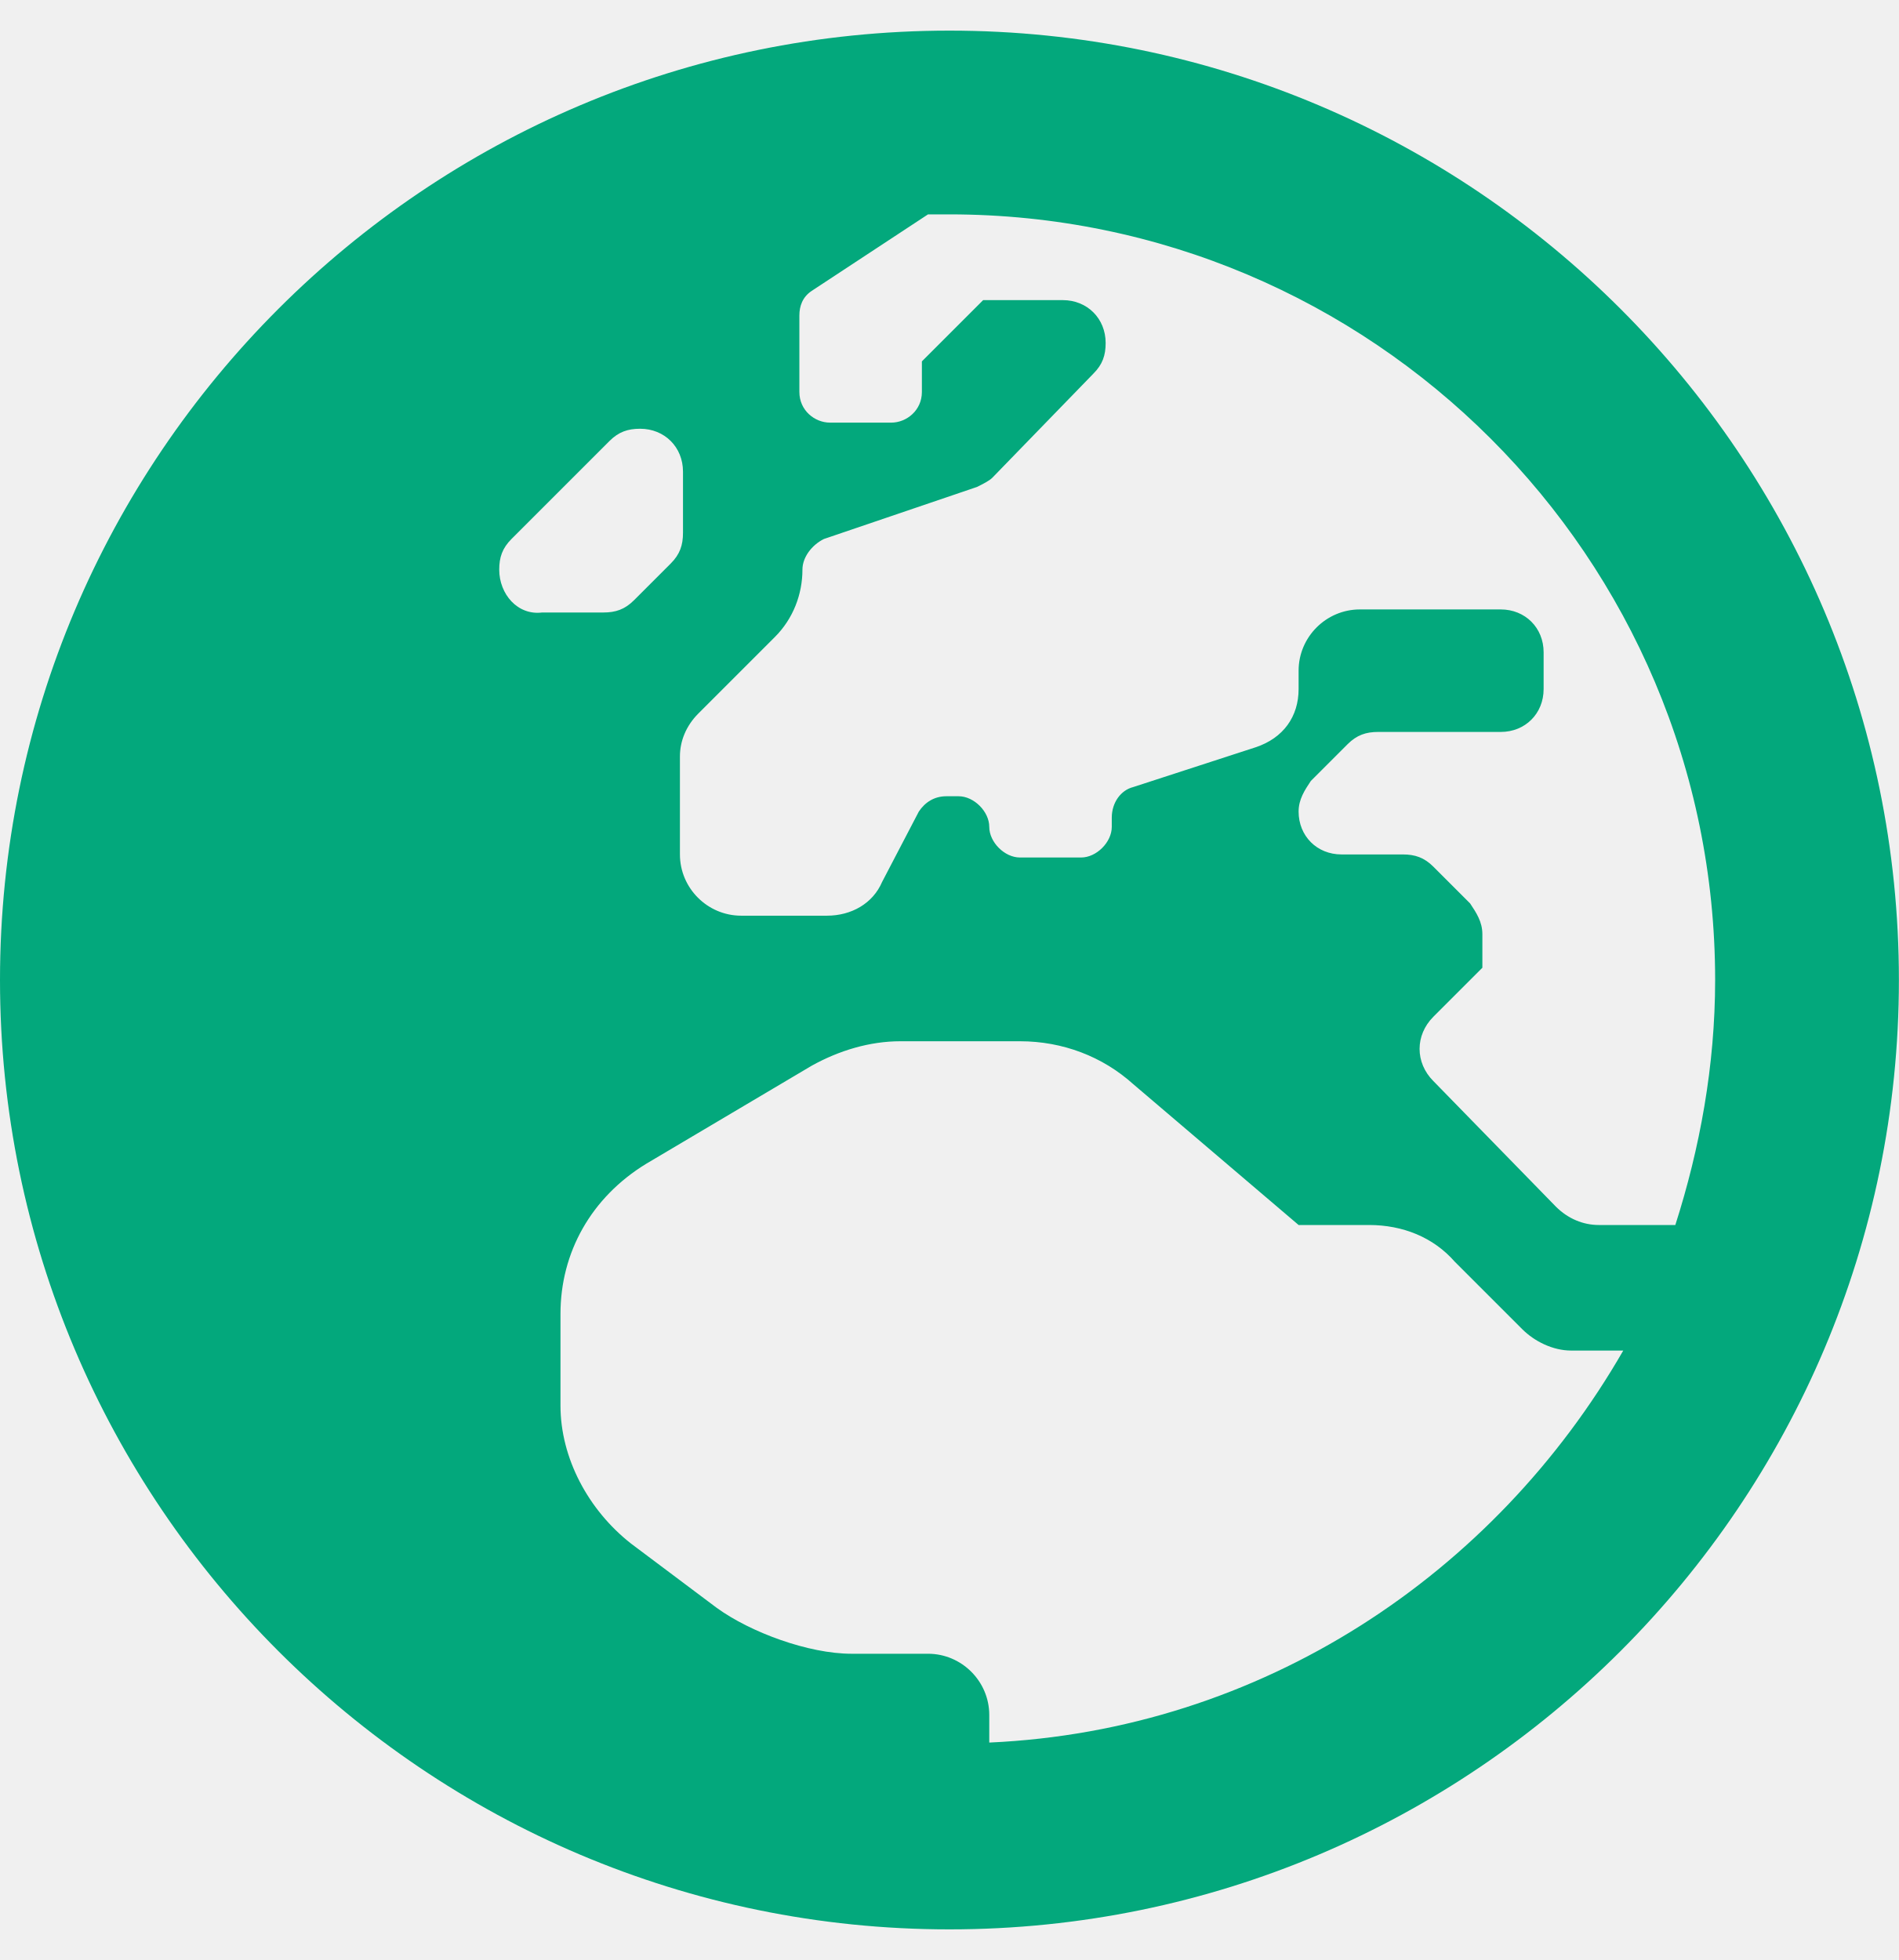
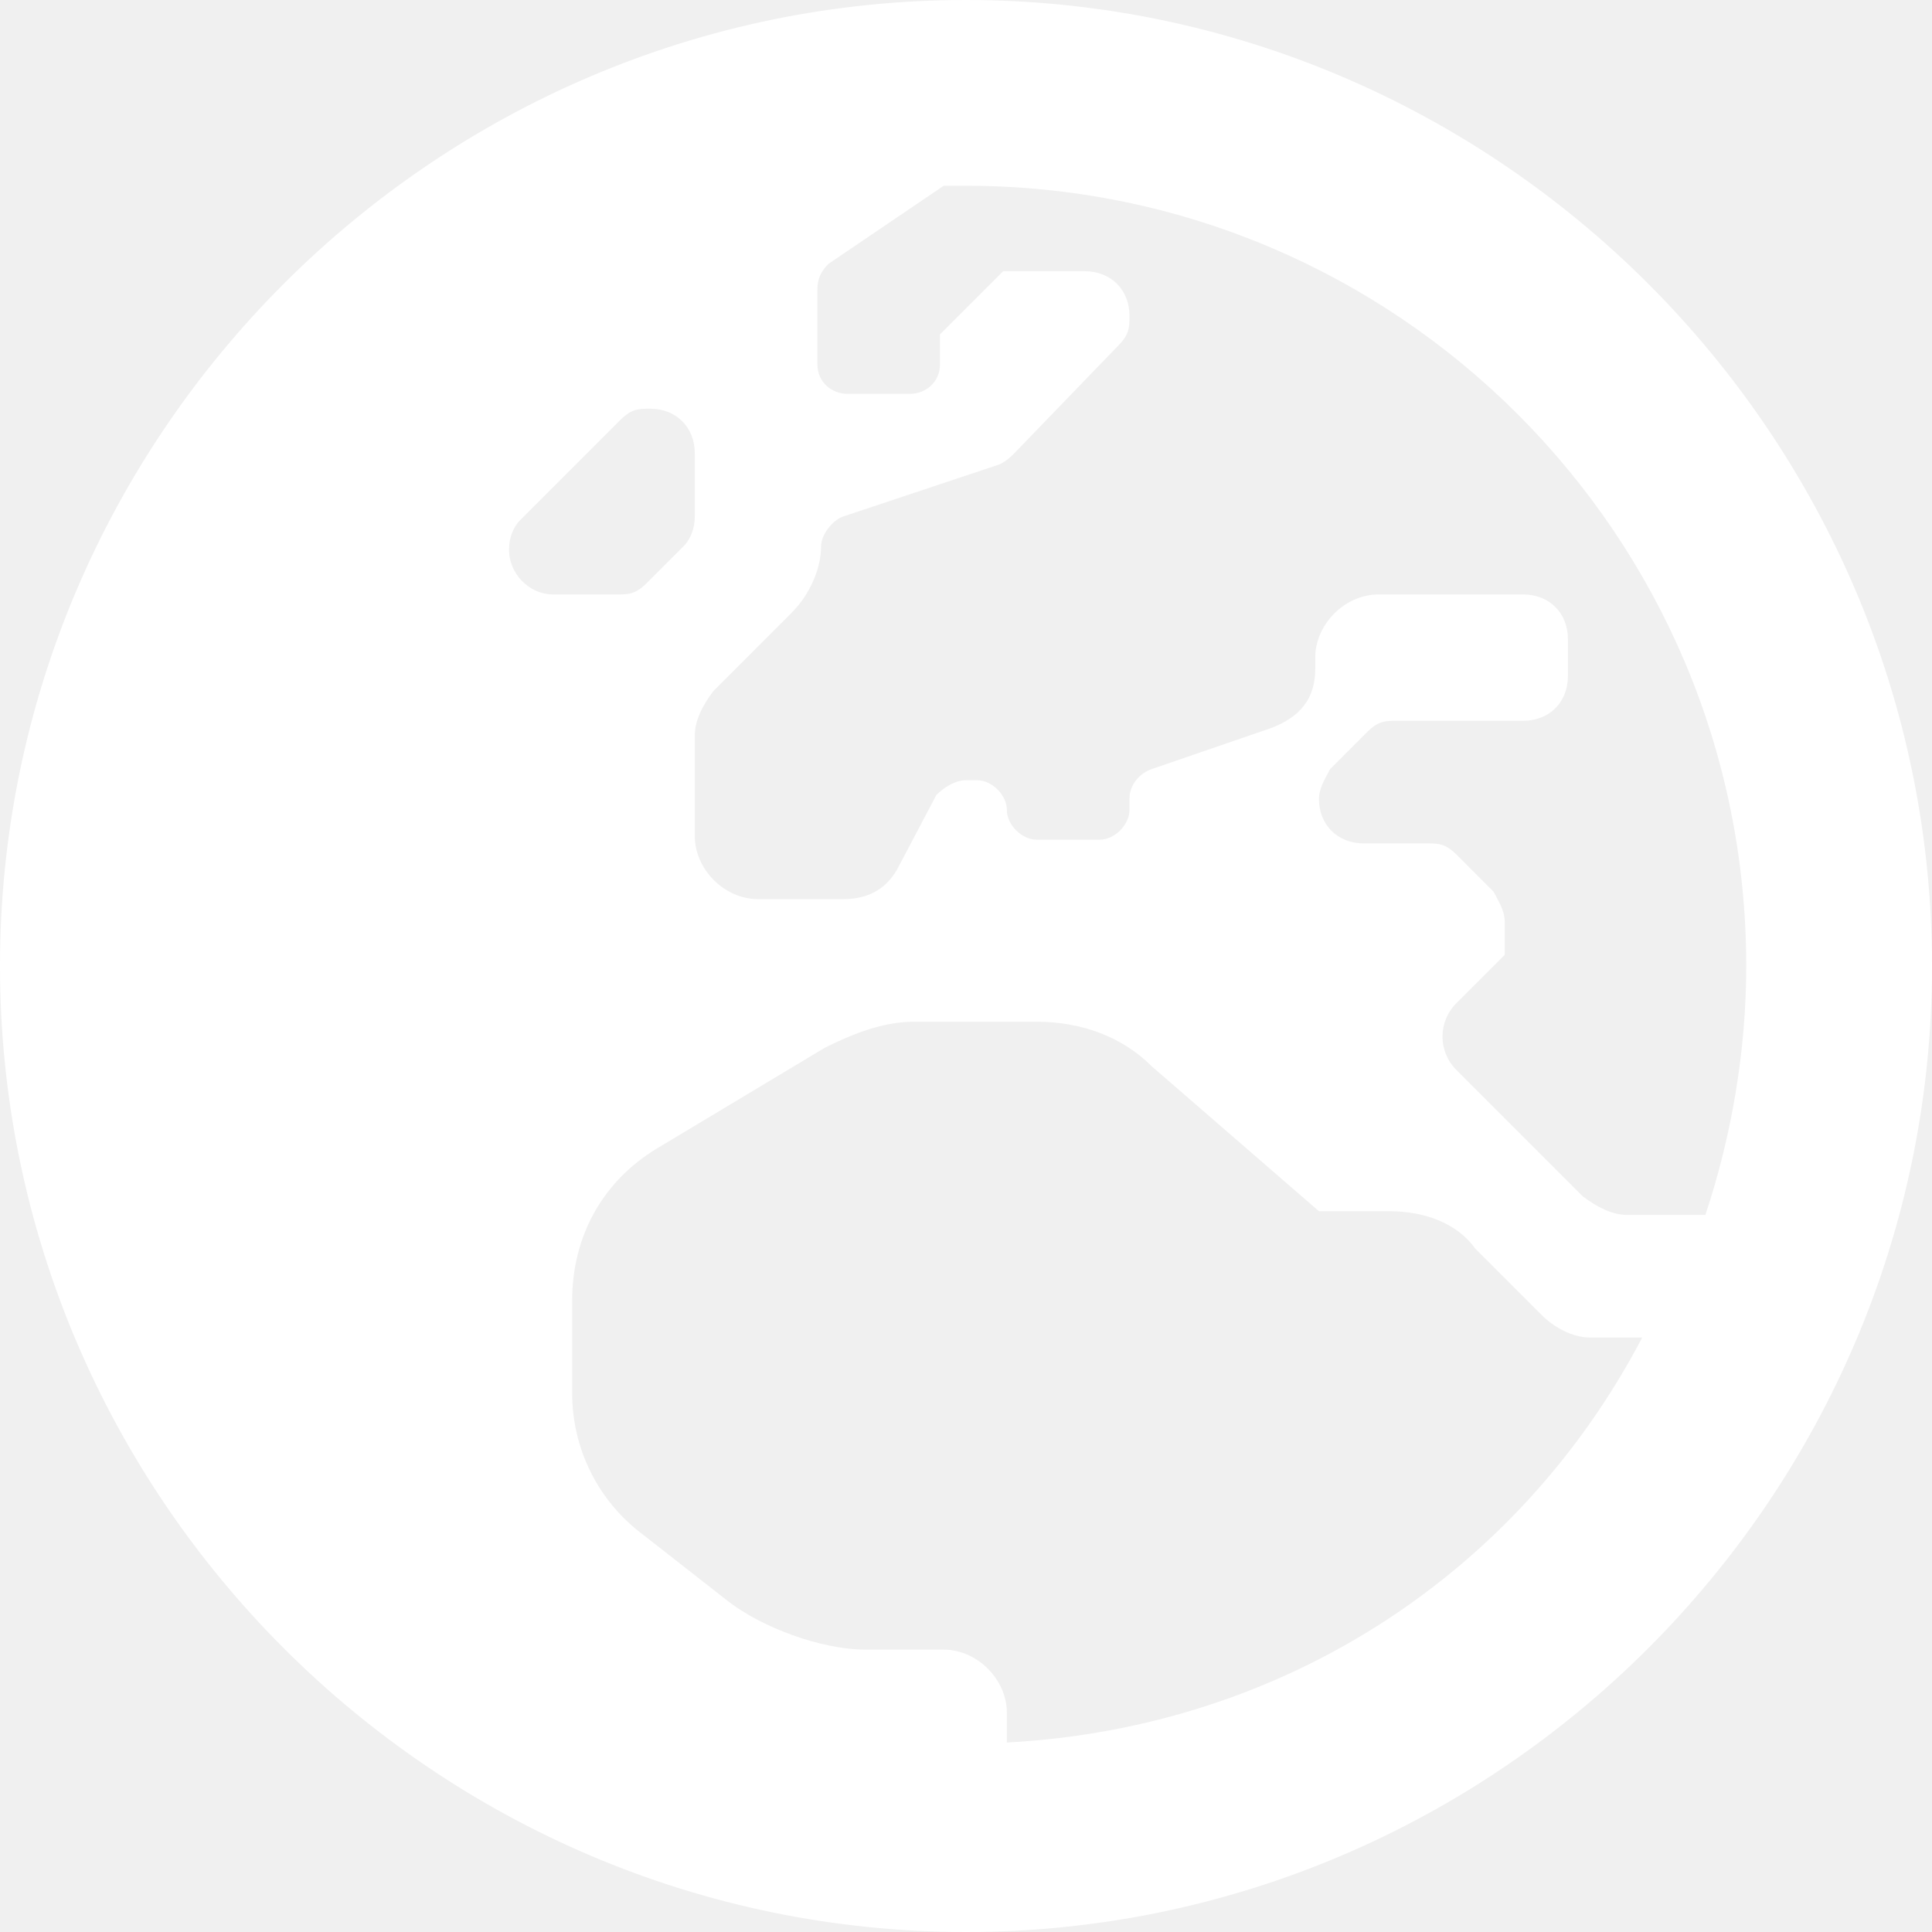
- <svg xmlns="http://www.w3.org/2000/svg" version="1.1" id="Ebene_1" x="0px" y="0px" viewBox="0 0 62 64" style="enable-background:new 0 0 62 64;" xml:space="preserve">
+ <svg xmlns="http://www.w3.org/2000/svg" version="1.1" id="Ebene_1" x="0px" y="0px" viewBox="0 0 52 52" style="enable-background:new 0 0 52 52;" xml:space="preserve">
  <style type="text/css">
- 	.st0{fill:#03A87C;}
+ 	.st0{fill:#FFFFFF;}
</style>
-   <path class="st0" d="M31,1C13.9,1,0,14.9,0,32s13.9,31,31,31s31-13.9,31-31S48.1,1,31,1z M56,32c0,2.8-0.5,5.5-1.3,8h-2.5  c-0.5,0-1-0.2-1.4-0.6l-4-4.1c-0.6-0.6-0.6-1.5,0-2.1l1.6-1.6v-1.1c0-0.4-0.2-0.7-0.4-1l-1.2-1.2c-0.3-0.3-0.6-0.4-1-0.4h-2  c-0.8,0-1.4-0.6-1.4-1.4c0-0.4,0.2-0.7,0.4-1l1.2-1.2c0.3-0.3,0.6-0.4,1-0.4h4c0.8,0,1.4-0.6,1.4-1.4v-1.2c0-0.8-0.6-1.4-1.4-1.4  h-4.6c-1.1,0-2,0.9-2,2v0.6c0,0.9-0.5,1.6-1.4,1.9l-4,1.3c-0.4,0.1-0.7,0.5-0.7,1V27c0,0.5-0.5,1-1,1h-2c-0.5,0-1-0.5-1-1  s-0.5-1-1-1h-0.4c-0.4,0-0.7,0.2-0.9,0.5l-1.2,2.3c-0.3,0.7-1,1.1-1.8,1.1h-2.8c-1.1,0-2-0.9-2-2v-3.2c0-0.5,0.2-1,0.6-1.4l2.5-2.5  c0.6-0.6,0.9-1.4,0.9-2.2c0-0.4,0.3-0.8,0.7-1l5-1.7c0.2-0.1,0.4-0.2,0.5-0.3l3.3-3.4c0.3-0.3,0.4-0.6,0.4-1c0-0.8-0.6-1.4-1.4-1.4  h-2.6l-2,2v1c0,0.6-0.5,1-1,1h-2c-0.5,0-1-0.4-1-1v-2.5c0-0.3,0.1-0.6,0.4-0.8L30.3,7c0.2,0,0.5,0,0.7,0C44.8,7,56,18.2,56,32z   M16.3,18.6c0-0.4,0.1-0.7,0.4-1l3.2-3.2c0.3-0.3,0.6-0.4,1-0.4c0.8,0,1.4,0.6,1.4,1.4v2c0,0.4-0.1,0.7-0.4,1l-1.2,1.2  c-0.3,0.3-0.6,0.4-1,0.4h-2C16.9,20.1,16.3,19.4,16.3,18.6z M32.3,56.9V56c0-1.1-0.9-2-2-2h-2.5c-1.4,0-3.3-0.7-4.4-1.5l-2.8-2.1  c-1.4-1.1-2.3-2.8-2.3-4.5v-3c0-2,1-3.8,2.8-4.9l5.4-3.2c0.9-0.5,1.9-0.8,2.9-0.8h3.9c1.4,0,2.7,0.5,3.7,1.4l5.4,4.6h2.3  c1.1,0,2.1,0.4,2.8,1.2l2.2,2.2c0.4,0.4,1,0.7,1.6,0.7h1.7C48.8,51.4,41.2,56.5,32.3,56.9L32.3,56.9z" />
+   <path class="st0" d="M26,0C11.7,0,0,11.7,0,26s11.7,26,26,26s26-11.7,26-26S40.3,0,26,0z M47,26c0,2.3-0.4,4.6-1.1,6.7h-2.1  c-0.4,0-0.8-0.2-1.2-0.5l-3.4-3.4c-0.5-0.5-0.5-1.3,0-1.8l1.3-1.3v-0.9c0-0.3-0.2-0.6-0.3-0.8l-1-1c-0.3-0.3-0.5-0.3-0.8-0.3h-1.7  c-0.7,0-1.2-0.5-1.2-1.2c0-0.3,0.2-0.6,0.3-0.8l1-1c0.3-0.3,0.5-0.3,0.8-0.3h3.4c0.7,0,1.2-0.5,1.2-1.2v-1c0-0.7-0.5-1.2-1.2-1.2  h-3.9c-0.9,0-1.7,0.8-1.7,1.7V18c0,0.8-0.4,1.3-1.2,1.6L31,20.7c-0.3,0.1-0.6,0.4-0.6,0.8v0.3c0,0.4-0.4,0.8-0.8,0.8h-1.7  c-0.4,0-0.8-0.4-0.8-0.8S26.7,21,26.3,21h-0.3c-0.3,0-0.6,0.2-0.8,0.4l-1,1.9c-0.3,0.6-0.8,0.9-1.5,0.9h-2.3c-0.9,0-1.7-0.8-1.7-1.7  v-2.7c0-0.4,0.2-0.8,0.5-1.2l2.1-2.1c0.5-0.5,0.8-1.2,0.8-1.8c0-0.3,0.3-0.7,0.6-0.8l4.2-1.4c0.2-0.1,0.3-0.2,0.4-0.3l2.8-2.9  c0.3-0.3,0.3-0.5,0.3-0.8c0-0.7-0.5-1.2-1.2-1.2h-2.2l-1.7,1.7v0.8c0,0.5-0.4,0.8-0.8,0.8h-1.7c-0.4,0-0.8-0.3-0.8-0.8V7.8  c0-0.3,0.1-0.5,0.3-0.7L25.4,5c0.2,0,0.4,0,0.6,0C37.6,5,47,14.4,47,26z M13.7,14.8c0-0.3,0.1-0.6,0.3-0.8l2.7-2.7  c0.3-0.3,0.5-0.3,0.8-0.3c0.7,0,1.2,0.5,1.2,1.2v1.7c0,0.3-0.1,0.6-0.3,0.8l-1,1c-0.3,0.3-0.5,0.3-0.8,0.3h-1.7  C14.2,16,13.7,15.4,13.7,14.8z M27.1,46.9v-0.8c0-0.9-0.8-1.7-1.7-1.7h-2.1c-1.2,0-2.8-0.6-3.7-1.3l-2.3-1.8  c-1.2-0.9-1.9-2.3-1.9-3.8v-2.5c0-1.7,0.8-3.2,2.3-4.1l4.5-2.7c0.8-0.4,1.6-0.7,2.4-0.7h3.3c1.2,0,2.3,0.4,3.1,1.2l4.5,3.9h1.9  c0.9,0,1.8,0.3,2.3,1l1.8,1.8c0.3,0.3,0.8,0.6,1.3,0.6h1.4C40.9,42.3,34.6,46.5,27.1,46.9L27.1,46.9z" />
</svg>
